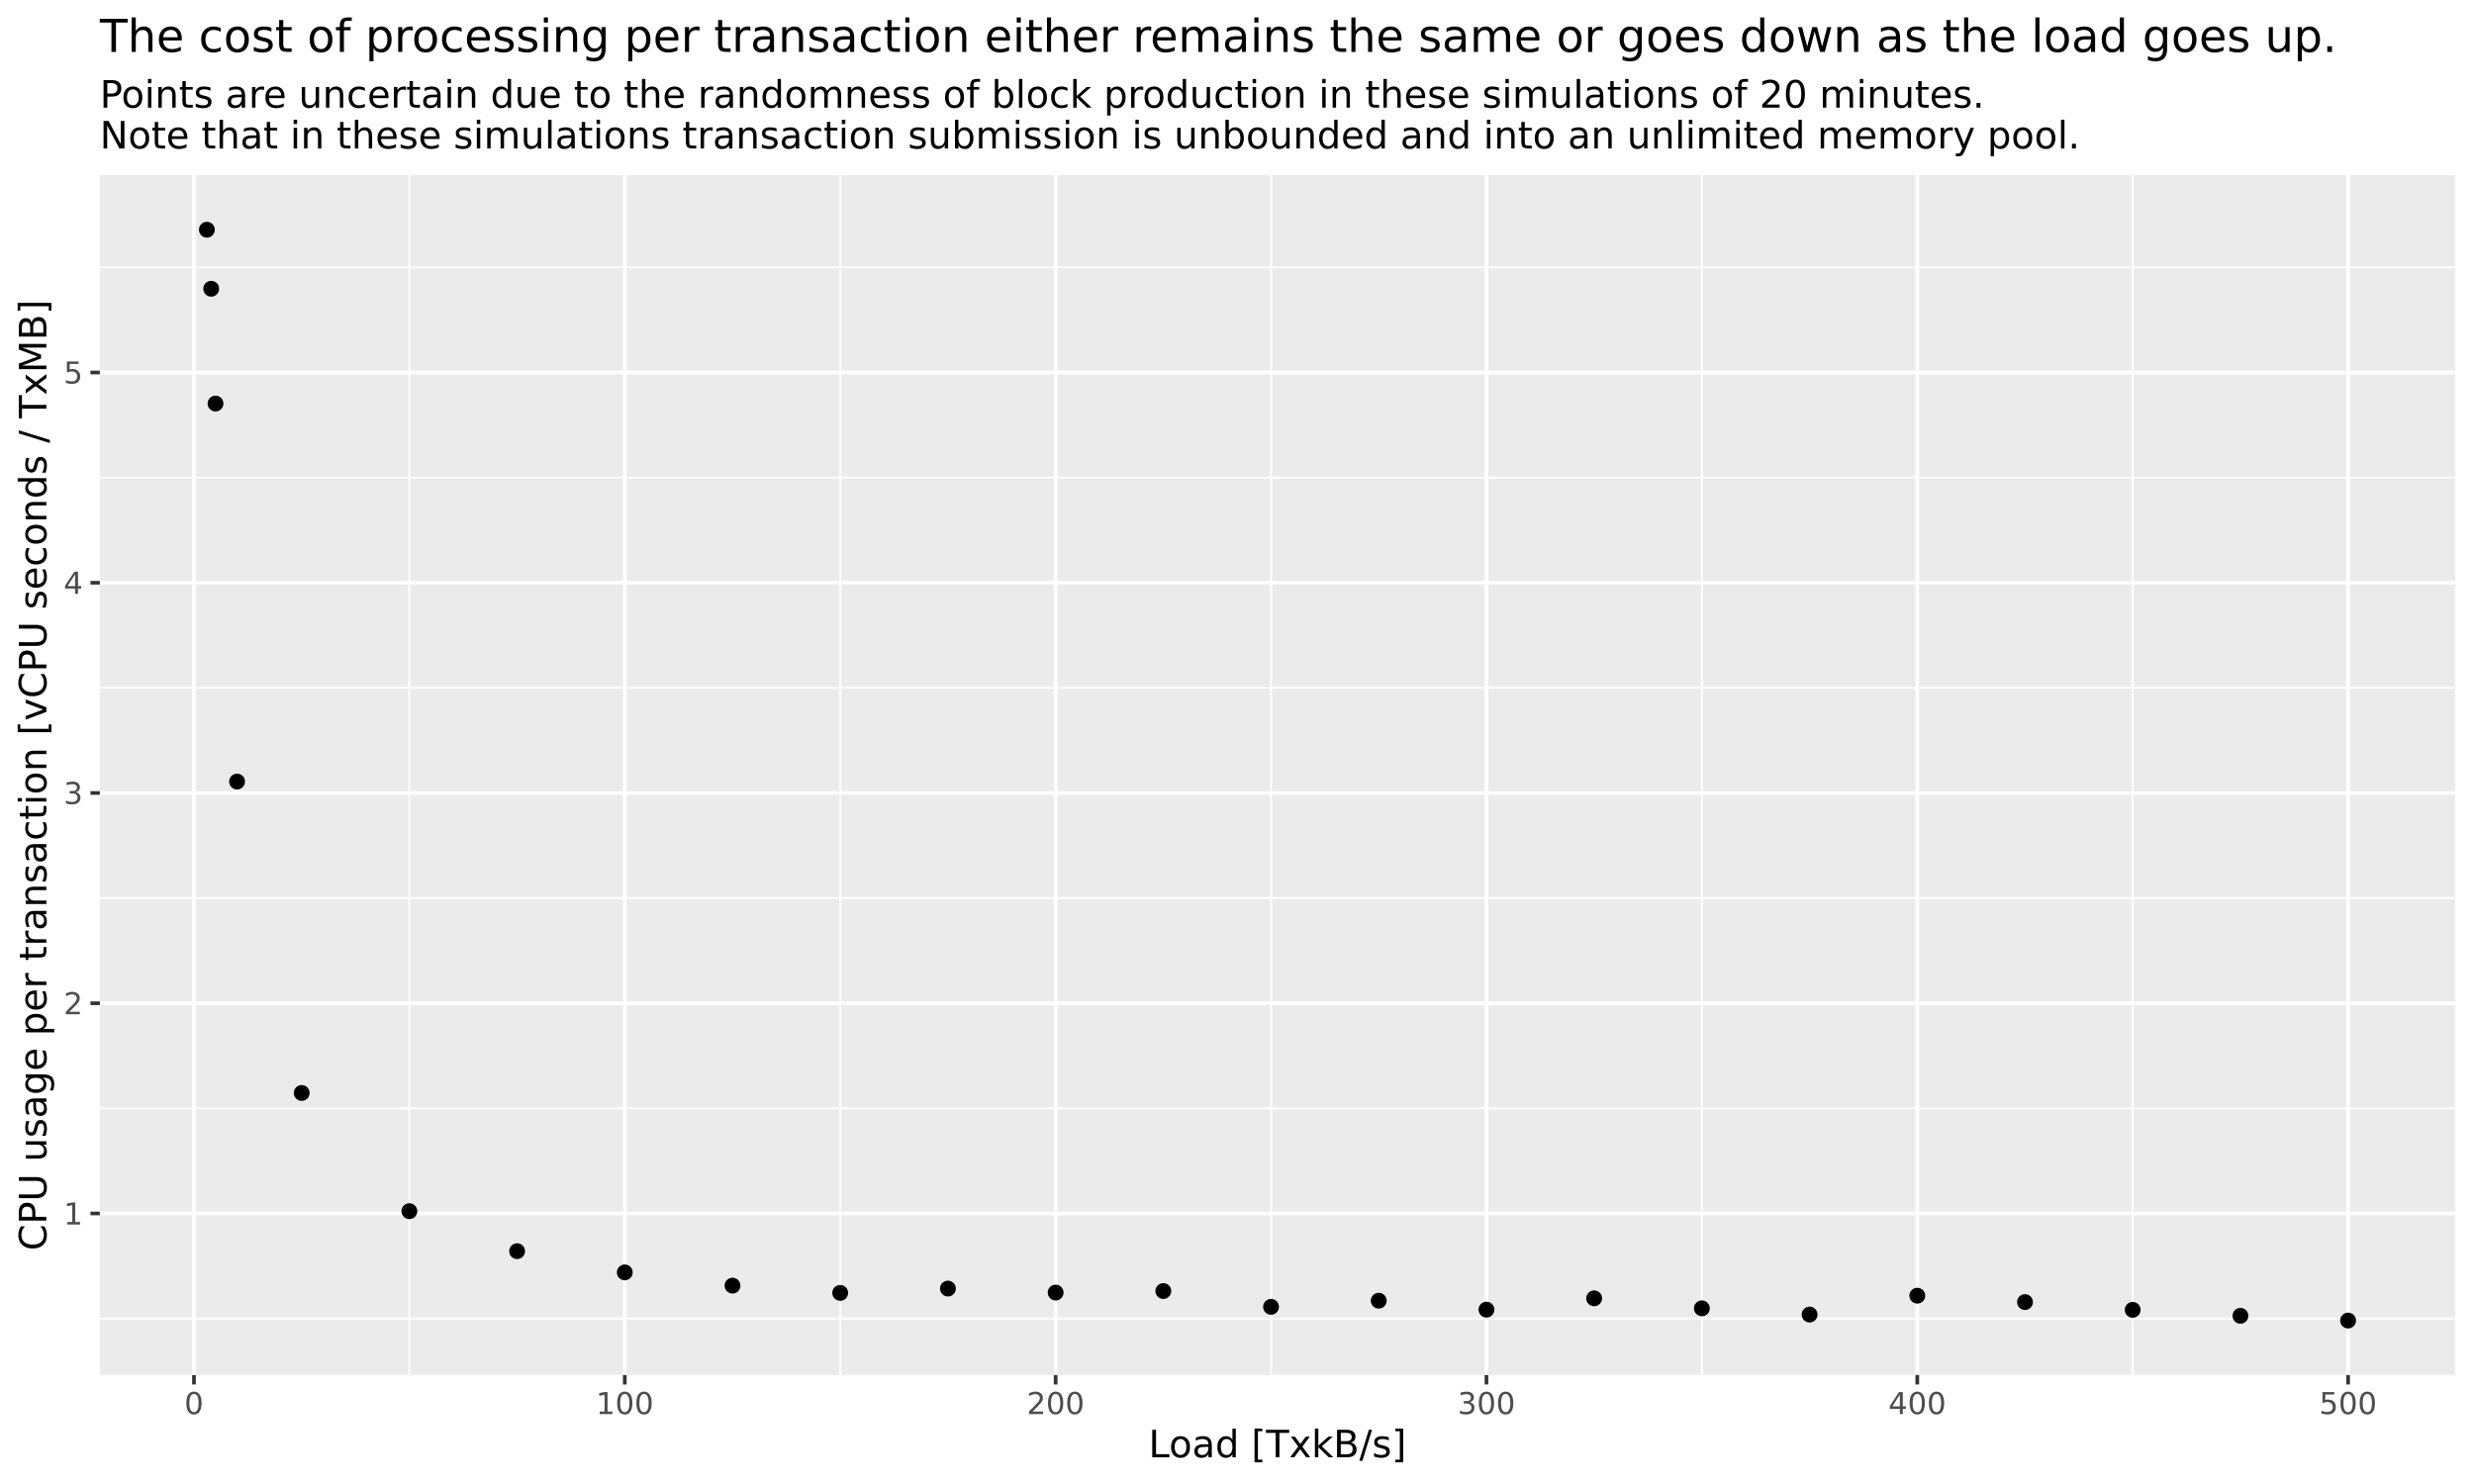
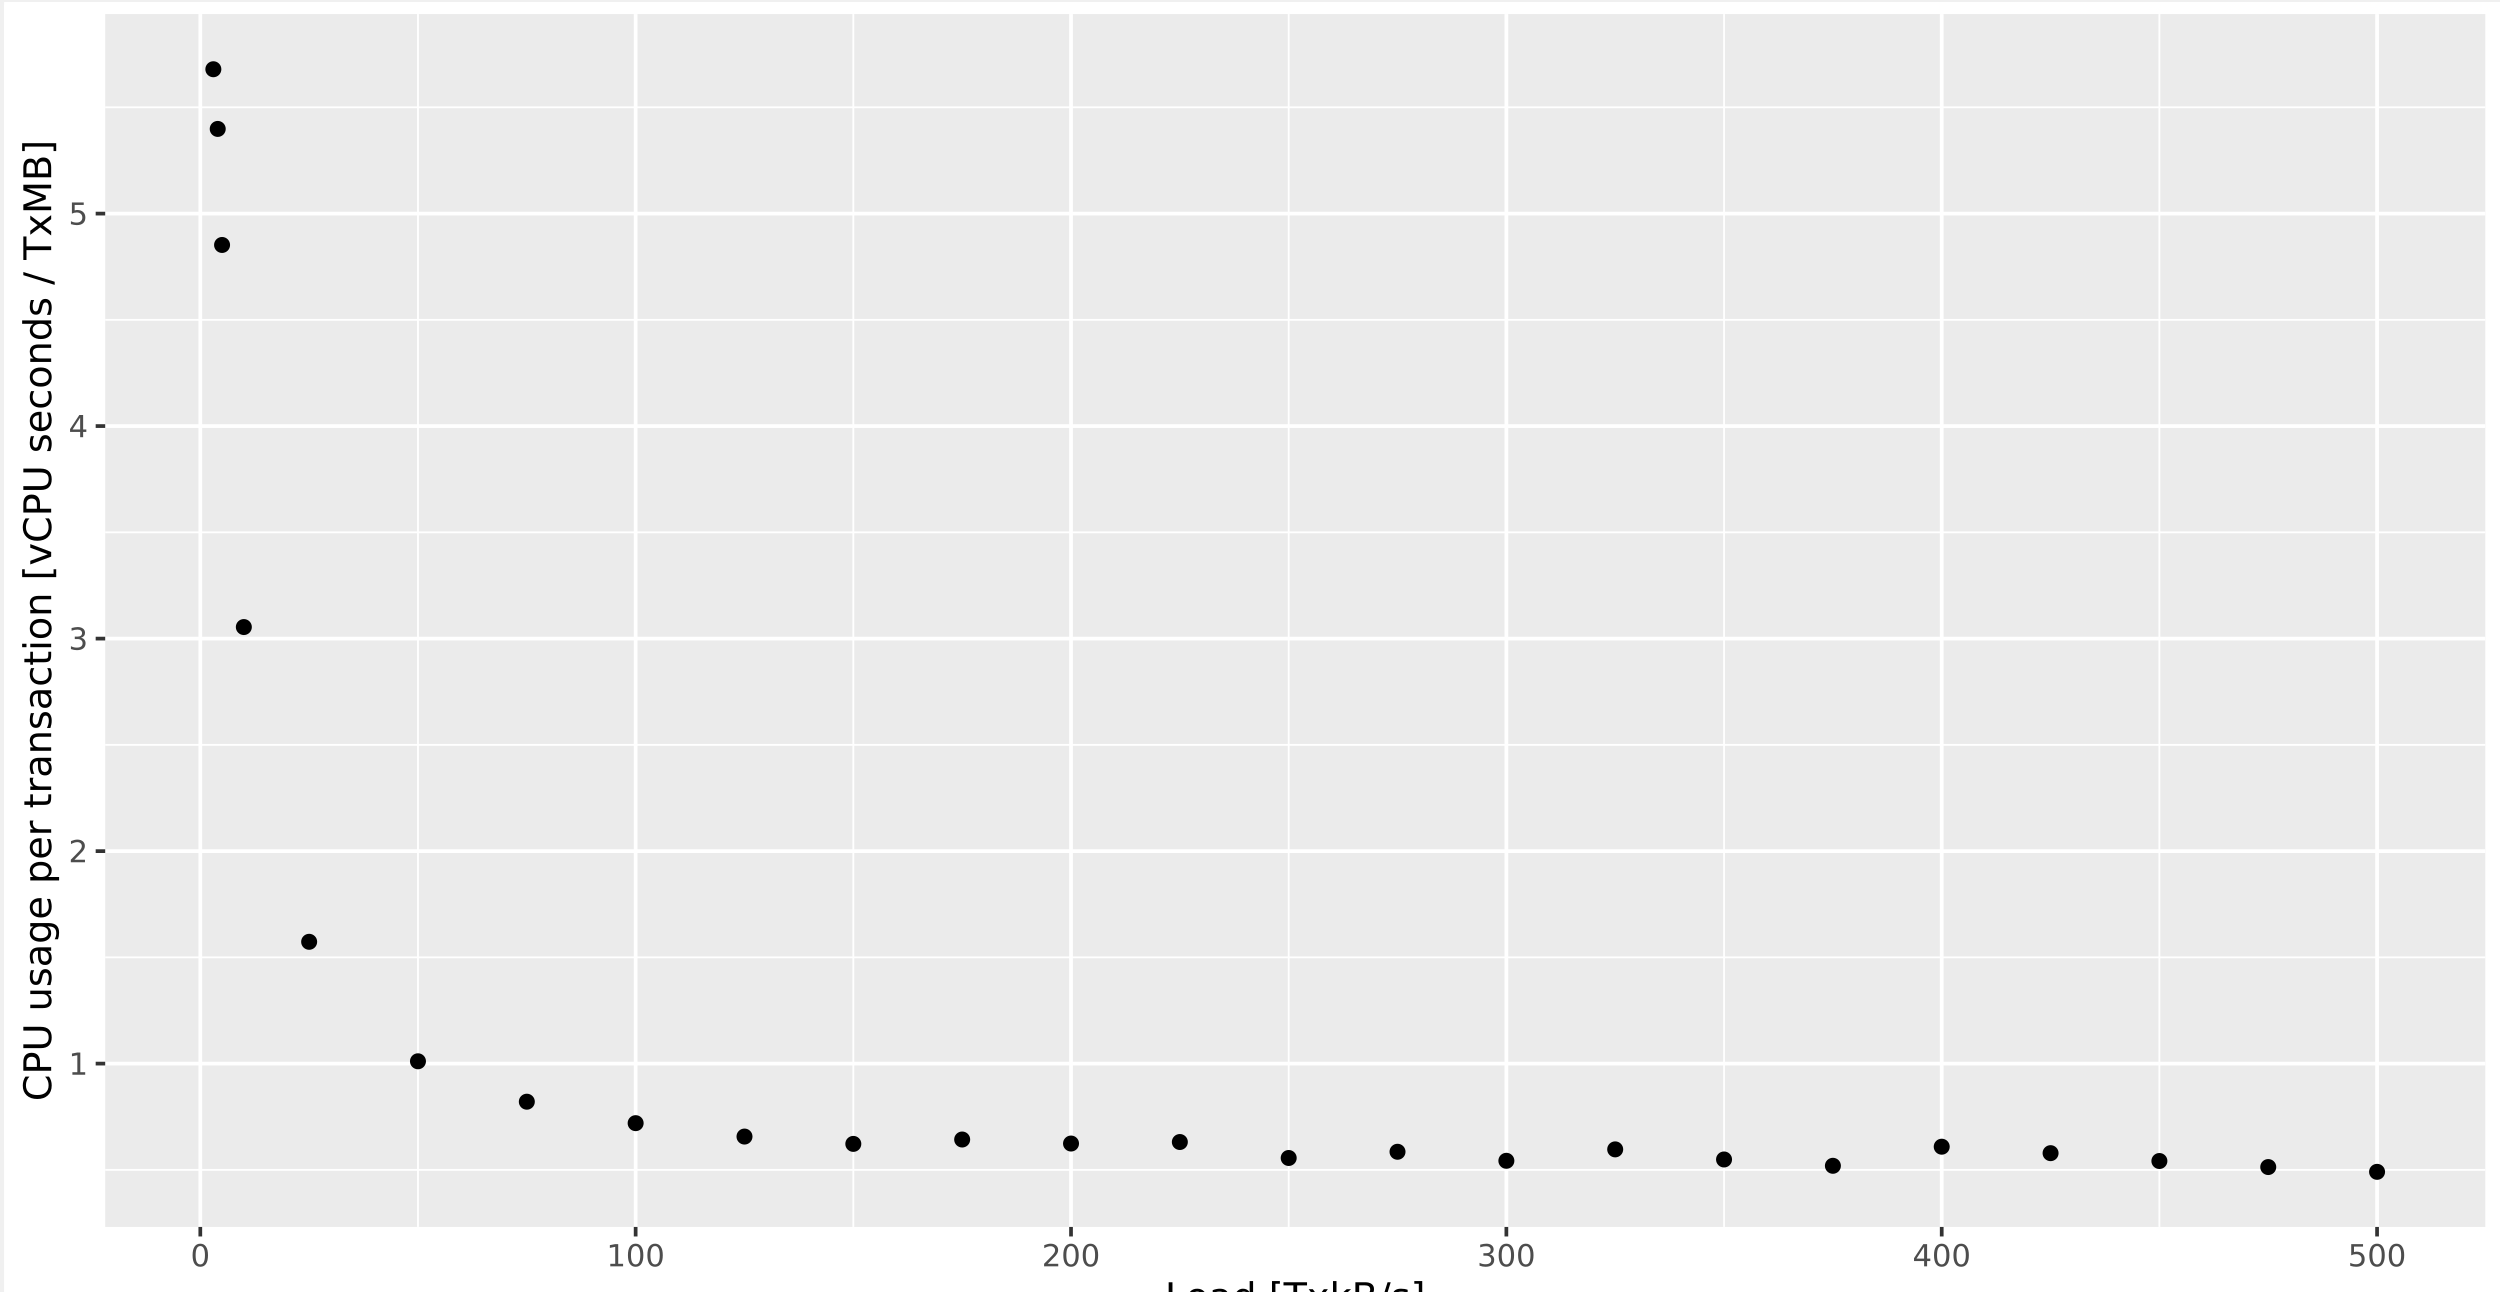
- <svg xmlns="http://www.w3.org/2000/svg" class="svglite" width="720.00pt" height="432.00pt" viewBox="0 0 720.00 432.00">
-   <defs>
-     <style type="text/css">
+ <svg xmlns="http://www.w3.org/2000/svg" class="svglite" width="720pt" height="372pt" viewBox="0 0 720 372" version="1.1" id="svg73">
+   <defs id="defs1">
+     <style type="text/css" id="style1">
    .svglite line, .svglite polyline, .svglite polygon, .svglite path, .svglite rect, .svglite circle {
      fill: none;
      stroke: #000000;
      stroke-linecap: round;
      stroke-linejoin: round;
      stroke-miterlimit: 10.00;
    }
    .svglite text {
      white-space: pre;
    }
  </style>
  </defs>
-   <rect width="100%" height="100%" style="stroke: none; fill: #FFFFFF;" />
-   <defs>
+   <rect width="100%" height="88.851%" style="fill:#ffffff;stroke:none;stroke-width:0.943" id="rect1" x="1.235" y="1.235" />
+   <defs id="defs2">
    <clipPath id="cpMC4wMHw3MjAuMDB8MC4wMHw0MzIuMDA=">
-       <rect x="0.00" y="0.00" width="720.00" height="432.00" />
+       <rect x="0" y="0" width="720" height="432" id="rect2" />
    </clipPath>
  </defs>
-   <g clip-path="url(#cpMC4wMHw3MjAuMDB8MC4wMHw0MzIuMDA=)">
-     <rect x="0.00" y="0.00" width="720.00" height="432.00" style="stroke-width: 1.07; stroke: #FFFFFF; fill: #FFFFFF;" />
+   <g clip-path="url(#cpMC4wMHw3MjAuMDB8MC4wMHw0MzIuMDA=)" id="g3" transform="matrix(1,0,0,0.8899371,1.234991,0.6174959)">
+     <rect x="0" y="0" width="720" height="432" style="fill:#ffffff;stroke:#ffffff;stroke-width:1.07" id="rect3" />
  </g>
-   <defs>
+   <defs id="defs4">
    <clipPath id="cpMjkuMDZ8NzE0LjUyfDUwLjk5fDQwMC4yOQ==">
-       <rect x="29.06" y="50.99" width="685.47" height="349.30" />
+       <rect x="29.06" y="50.99" width="685.47" height="349.3" id="rect4" />
    </clipPath>
  </defs>
-   <g clip-path="url(#cpMjkuMDZ8NzE0LjUyfDUwLjk5fDQwMC4yOQ==)">
-     <rect x="29.06" y="50.99" width="685.47" height="349.30" style="stroke-width: 1.07; stroke: none; fill: #EBEBEB;" />
-     <polyline points="29.06,383.85 714.52,383.85 " style="stroke-width: 0.53; stroke: #FFFFFF; stroke-linecap: butt;" />
-     <polyline points="29.06,322.65 714.52,322.65 " style="stroke-width: 0.53; stroke: #FFFFFF; stroke-linecap: butt;" />
-     <polyline points="29.06,261.45 714.52,261.45 " style="stroke-width: 0.53; stroke: #FFFFFF; stroke-linecap: butt;" />
-     <polyline points="29.06,200.24 714.52,200.24 " style="stroke-width: 0.53; stroke: #FFFFFF; stroke-linecap: butt;" />
-     <polyline points="29.06,139.04 714.52,139.04 " style="stroke-width: 0.53; stroke: #FFFFFF; stroke-linecap: butt;" />
-     <polyline points="29.06,77.83 714.52,77.83 " style="stroke-width: 0.53; stroke: #FFFFFF; stroke-linecap: butt;" />
-     <polyline points="119.14,400.29 119.14,50.99 " style="stroke-width: 0.53; stroke: #FFFFFF; stroke-linecap: butt;" />
-     <polyline points="244.52,400.29 244.52,50.99 " style="stroke-width: 0.53; stroke: #FFFFFF; stroke-linecap: butt;" />
-     <polyline points="369.91,400.29 369.91,50.99 " style="stroke-width: 0.53; stroke: #FFFFFF; stroke-linecap: butt;" />
-     <polyline points="495.29,400.29 495.29,50.99 " style="stroke-width: 0.53; stroke: #FFFFFF; stroke-linecap: butt;" />
-     <polyline points="620.67,400.29 620.67,50.99 " style="stroke-width: 0.53; stroke: #FFFFFF; stroke-linecap: butt;" />
-     <polyline points="29.06,353.25 714.52,353.25 " style="stroke-width: 1.07; stroke: #FFFFFF; stroke-linecap: butt;" />
-     <polyline points="29.06,292.05 714.52,292.05 " style="stroke-width: 1.07; stroke: #FFFFFF; stroke-linecap: butt;" />
-     <polyline points="29.06,230.84 714.52,230.84 " style="stroke-width: 1.07; stroke: #FFFFFF; stroke-linecap: butt;" />
-     <polyline points="29.06,169.64 714.52,169.64 " style="stroke-width: 1.07; stroke: #FFFFFF; stroke-linecap: butt;" />
-     <polyline points="29.06,108.44 714.52,108.44 " style="stroke-width: 1.07; stroke: #FFFFFF; stroke-linecap: butt;" />
-     <polyline points="56.45,400.29 56.45,50.99 " style="stroke-width: 1.07; stroke: #FFFFFF; stroke-linecap: butt;" />
-     <polyline points="181.83,400.29 181.83,50.99 " style="stroke-width: 1.07; stroke: #FFFFFF; stroke-linecap: butt;" />
-     <polyline points="307.22,400.29 307.22,50.99 " style="stroke-width: 1.07; stroke: #FFFFFF; stroke-linecap: butt;" />
-     <polyline points="432.60,400.29 432.60,50.99 " style="stroke-width: 1.07; stroke: #FFFFFF; stroke-linecap: butt;" />
-     <polyline points="557.98,400.29 557.98,50.99 " style="stroke-width: 1.07; stroke: #FFFFFF; stroke-linecap: butt;" />
-     <polyline points="683.36,400.29 683.36,50.99 " style="stroke-width: 1.07; stroke: #FFFFFF; stroke-linecap: butt;" />
-     <circle cx="68.99" cy="227.52" r="1.95" style="stroke-width: 0.71; fill: #000000;" />
-     <circle cx="119.14" cy="352.58" r="1.95" style="stroke-width: 0.71; fill: #000000;" />
-     <circle cx="181.83" cy="370.40" r="1.95" style="stroke-width: 0.71; fill: #000000;" />
-     <circle cx="244.52" cy="376.37" r="1.95" style="stroke-width: 0.71; fill: #000000;" />
-     <circle cx="307.22" cy="376.27" r="1.95" style="stroke-width: 0.71; fill: #000000;" />
-     <circle cx="369.91" cy="380.43" r="1.95" style="stroke-width: 0.71; fill: #000000;" />
-     <circle cx="432.60" cy="381.24" r="1.95" style="stroke-width: 0.71; fill: #000000;" />
-     <circle cx="495.29" cy="380.86" r="1.95" style="stroke-width: 0.71; fill: #000000;" />
-     <circle cx="620.67" cy="381.30" r="1.95" style="stroke-width: 0.71; fill: #000000;" />
-     <circle cx="557.98" cy="377.18" r="1.95" style="stroke-width: 0.71; fill: #000000;" />
-     <circle cx="683.36" cy="384.42" r="1.95" style="stroke-width: 0.71; fill: #000000;" />
-     <circle cx="62.72" cy="117.48" r="1.95" style="stroke-width: 0.71; fill: #000000;" />
-     <circle cx="652.02" cy="383.04" r="1.95" style="stroke-width: 0.71; fill: #000000;" />
-     <circle cx="589.33" cy="379.04" r="1.95" style="stroke-width: 0.71; fill: #000000;" />
-     <circle cx="526.64" cy="382.68" r="1.95" style="stroke-width: 0.71; fill: #000000;" />
-     <circle cx="87.80" cy="318.17" r="1.95" style="stroke-width: 0.71; fill: #000000;" />
-     <circle cx="463.94" cy="377.95" r="1.95" style="stroke-width: 0.71; fill: #000000;" />
-     <circle cx="338.56" cy="375.83" r="1.95" style="stroke-width: 0.71; fill: #000000;" />
-     <circle cx="213.18" cy="374.26" r="1.95" style="stroke-width: 0.71; fill: #000000;" />
-     <circle cx="275.87" cy="375.11" r="1.95" style="stroke-width: 0.71; fill: #000000;" />
-     <circle cx="150.49" cy="364.22" r="1.95" style="stroke-width: 0.71; fill: #000000;" />
-     <circle cx="401.25" cy="378.64" r="1.95" style="stroke-width: 0.71; fill: #000000;" />
-     <circle cx="60.21" cy="66.87" r="1.95" style="stroke-width: 0.71; fill: #000000;" />
-     <circle cx="61.47" cy="84.06" r="1.95" style="stroke-width: 0.71; fill: #000000;" />
+   <g clip-path="url(#cpMjkuMDZ8NzE0LjUyfDUwLjk5fDQwMC4yOQ==)" id="g49" transform="translate(1.234991,-46.92967)">
+     <rect x="29.06" y="50.99" width="685.47" height="349.3" style="fill:#ebebeb;stroke:none;stroke-width:1.07" id="rect5" />
+     <polyline points="29.06,383.85 714.52,383.85 " style="stroke:#ffffff;stroke-width:0.53;stroke-linecap:butt" id="polyline5" />
+     <polyline points="29.06,322.65 714.52,322.65 " style="stroke:#ffffff;stroke-width:0.53;stroke-linecap:butt" id="polyline6" />
+     <polyline points="29.06,261.45 714.52,261.45 " style="stroke:#ffffff;stroke-width:0.53;stroke-linecap:butt" id="polyline7" />
+     <polyline points="29.06,200.24 714.52,200.24 " style="stroke:#ffffff;stroke-width:0.53;stroke-linecap:butt" id="polyline8" />
+     <polyline points="29.06,139.04 714.52,139.04 " style="stroke:#ffffff;stroke-width:0.53;stroke-linecap:butt" id="polyline9" />
+     <polyline points="29.06,77.83 714.52,77.83 " style="stroke:#ffffff;stroke-width:0.53;stroke-linecap:butt" id="polyline10" />
+     <polyline points="119.14,400.29 119.14,50.99 " style="stroke:#ffffff;stroke-width:0.53;stroke-linecap:butt" id="polyline11" />
+     <polyline points="244.52,400.29 244.52,50.99 " style="stroke:#ffffff;stroke-width:0.53;stroke-linecap:butt" id="polyline12" />
+     <polyline points="369.91,400.29 369.91,50.99 " style="stroke:#ffffff;stroke-width:0.53;stroke-linecap:butt" id="polyline13" />
+     <polyline points="495.29,400.29 495.29,50.99 " style="stroke:#ffffff;stroke-width:0.53;stroke-linecap:butt" id="polyline14" />
+     <polyline points="620.67,400.29 620.67,50.99 " style="stroke:#ffffff;stroke-width:0.53;stroke-linecap:butt" id="polyline15" />
+     <polyline points="29.06,353.25 714.52,353.25 " style="stroke:#ffffff;stroke-width:1.07;stroke-linecap:butt" id="polyline16" />
+     <polyline points="29.06,292.05 714.52,292.05 " style="stroke:#ffffff;stroke-width:1.07;stroke-linecap:butt" id="polyline17" />
+     <polyline points="29.06,230.84 714.52,230.84 " style="stroke:#ffffff;stroke-width:1.07;stroke-linecap:butt" id="polyline18" />
+     <polyline points="29.06,169.64 714.52,169.64 " style="stroke:#ffffff;stroke-width:1.07;stroke-linecap:butt" id="polyline19" />
+     <polyline points="29.06,108.44 714.52,108.44 " style="stroke:#ffffff;stroke-width:1.07;stroke-linecap:butt" id="polyline20" />
+     <polyline points="56.45,400.29 56.45,50.99 " style="stroke:#ffffff;stroke-width:1.07;stroke-linecap:butt" id="polyline21" />
+     <polyline points="181.83,400.29 181.83,50.99 " style="stroke:#ffffff;stroke-width:1.07;stroke-linecap:butt" id="polyline22" />
+     <polyline points="307.22,400.29 307.22,50.99 " style="stroke:#ffffff;stroke-width:1.07;stroke-linecap:butt" id="polyline23" />
+     <polyline points="432.60,400.29 432.60,50.99 " style="stroke:#ffffff;stroke-width:1.07;stroke-linecap:butt" id="polyline24" />
+     <polyline points="557.98,400.29 557.98,50.99 " style="stroke:#ffffff;stroke-width:1.07;stroke-linecap:butt" id="polyline25" />
+     <polyline points="683.36,400.29 683.36,50.99 " style="stroke:#ffffff;stroke-width:1.07;stroke-linecap:butt" id="polyline26" />
+     <circle cx="68.99" cy="227.52" r="1.95" style="fill:#000000;stroke-width:0.71" id="circle26" />
+     <circle cx="119.14" cy="352.58" r="1.95" style="fill:#000000;stroke-width:0.71" id="circle27" />
+     <circle cx="181.83" cy="370.4" r="1.95" style="fill:#000000;stroke-width:0.71" id="circle28" />
+     <circle cx="244.52" cy="376.37" r="1.95" style="fill:#000000;stroke-width:0.71" id="circle29" />
+     <circle cx="307.22" cy="376.27" r="1.95" style="fill:#000000;stroke-width:0.71" id="circle30" />
+     <circle cx="369.91" cy="380.43" r="1.95" style="fill:#000000;stroke-width:0.71" id="circle31" />
+     <circle cx="432.6" cy="381.24" r="1.95" style="fill:#000000;stroke-width:0.71" id="circle32" />
+     <circle cx="495.29" cy="380.86" r="1.95" style="fill:#000000;stroke-width:0.71" id="circle33" />
+     <circle cx="620.67" cy="381.3" r="1.95" style="fill:#000000;stroke-width:0.71" id="circle34" />
+     <circle cx="557.98" cy="377.18" r="1.95" style="fill:#000000;stroke-width:0.71" id="circle35" />
+     <circle cx="683.36" cy="384.42" r="1.95" style="fill:#000000;stroke-width:0.71" id="circle36" />
+     <circle cx="62.72" cy="117.48" r="1.95" style="fill:#000000;stroke-width:0.71" id="circle37" />
+     <circle cx="652.02" cy="383.04" r="1.95" style="fill:#000000;stroke-width:0.71" id="circle38" />
+     <circle cx="589.33" cy="379.04" r="1.95" style="fill:#000000;stroke-width:0.71" id="circle39" />
+     <circle cx="526.64" cy="382.68" r="1.95" style="fill:#000000;stroke-width:0.71" id="circle40" />
+     <circle cx="87.8" cy="318.17" r="1.95" style="fill:#000000;stroke-width:0.71" id="circle41" />
+     <circle cx="463.94" cy="377.95" r="1.95" style="fill:#000000;stroke-width:0.71" id="circle42" />
+     <circle cx="338.56" cy="375.83" r="1.95" style="fill:#000000;stroke-width:0.71" id="circle43" />
+     <circle cx="213.18" cy="374.26" r="1.95" style="fill:#000000;stroke-width:0.71" id="circle44" />
+     <circle cx="275.87" cy="375.11" r="1.95" style="fill:#000000;stroke-width:0.71" id="circle45" />
+     <circle cx="150.49" cy="364.22" r="1.95" style="fill:#000000;stroke-width:0.71" id="circle46" />
+     <circle cx="401.25" cy="378.64" r="1.95" style="fill:#000000;stroke-width:0.71" id="circle47" />
+     <circle cx="60.21" cy="66.87" r="1.95" style="fill:#000000;stroke-width:0.71" id="circle48" />
+     <circle cx="61.47" cy="84.06" r="1.95" style="fill:#000000;stroke-width:0.71" id="circle49" />
  </g>
-   <g clip-path="url(#cpMC4wMHw3MjAuMDB8MC4wMHw0MzIuMDA=)">
-     <text x="24.12" y="356.46" text-anchor="end" style="font-size: 8.80px;fill: #4D4D4D; font-family: &quot;DejaVu Sans&quot;;" textLength="5.59px" lengthAdjust="spacingAndGlyphs">1</text>
-     <text x="24.12" y="295.26" text-anchor="end" style="font-size: 8.80px;fill: #4D4D4D; font-family: &quot;DejaVu Sans&quot;;" textLength="5.59px" lengthAdjust="spacingAndGlyphs">2</text>
-     <text x="24.12" y="234.05" text-anchor="end" style="font-size: 8.80px;fill: #4D4D4D; font-family: &quot;DejaVu Sans&quot;;" textLength="5.59px" lengthAdjust="spacingAndGlyphs">3</text>
-     <text x="24.12" y="172.85" text-anchor="end" style="font-size: 8.80px;fill: #4D4D4D; font-family: &quot;DejaVu Sans&quot;;" textLength="5.59px" lengthAdjust="spacingAndGlyphs">4</text>
-     <text x="24.12" y="111.64" text-anchor="end" style="font-size: 8.80px;fill: #4D4D4D; font-family: &quot;DejaVu Sans&quot;;" textLength="5.59px" lengthAdjust="spacingAndGlyphs">5</text>
-     <polyline points="26.32,353.25 29.06,353.25 " style="stroke-width: 1.07; stroke: #333333; stroke-linecap: butt;" />
-     <polyline points="26.32,292.05 29.06,292.05 " style="stroke-width: 1.07; stroke: #333333; stroke-linecap: butt;" />
-     <polyline points="26.32,230.84 29.06,230.84 " style="stroke-width: 1.07; stroke: #333333; stroke-linecap: butt;" />
-     <polyline points="26.32,169.64 29.06,169.64 " style="stroke-width: 1.07; stroke: #333333; stroke-linecap: butt;" />
-     <polyline points="26.32,108.44 29.06,108.44 " style="stroke-width: 1.07; stroke: #333333; stroke-linecap: butt;" />
-     <polyline points="56.45,403.03 56.45,400.29 " style="stroke-width: 1.07; stroke: #333333; stroke-linecap: butt;" />
-     <polyline points="181.83,403.03 181.83,400.29 " style="stroke-width: 1.07; stroke: #333333; stroke-linecap: butt;" />
-     <polyline points="307.22,403.03 307.22,400.29 " style="stroke-width: 1.07; stroke: #333333; stroke-linecap: butt;" />
-     <polyline points="432.60,403.03 432.60,400.29 " style="stroke-width: 1.07; stroke: #333333; stroke-linecap: butt;" />
-     <polyline points="557.98,403.03 557.98,400.29 " style="stroke-width: 1.07; stroke: #333333; stroke-linecap: butt;" />
-     <polyline points="683.36,403.03 683.36,400.29 " style="stroke-width: 1.07; stroke: #333333; stroke-linecap: butt;" />
-     <text x="56.45" y="411.64" text-anchor="middle" style="font-size: 8.80px;fill: #4D4D4D; font-family: &quot;DejaVu Sans&quot;;" textLength="5.59px" lengthAdjust="spacingAndGlyphs">0</text>
-     <text x="181.83" y="411.64" text-anchor="middle" style="font-size: 8.80px;fill: #4D4D4D; font-family: &quot;DejaVu Sans&quot;;" textLength="16.78px" lengthAdjust="spacingAndGlyphs">100</text>
-     <text x="307.22" y="411.64" text-anchor="middle" style="font-size: 8.80px;fill: #4D4D4D; font-family: &quot;DejaVu Sans&quot;;" textLength="16.78px" lengthAdjust="spacingAndGlyphs">200</text>
-     <text x="432.60" y="411.64" text-anchor="middle" style="font-size: 8.80px;fill: #4D4D4D; font-family: &quot;DejaVu Sans&quot;;" textLength="16.78px" lengthAdjust="spacingAndGlyphs">300</text>
-     <text x="557.98" y="411.64" text-anchor="middle" style="font-size: 8.80px;fill: #4D4D4D; font-family: &quot;DejaVu Sans&quot;;" textLength="16.78px" lengthAdjust="spacingAndGlyphs">400</text>
-     <text x="683.36" y="411.64" text-anchor="middle" style="font-size: 8.80px;fill: #4D4D4D; font-family: &quot;DejaVu Sans&quot;;" textLength="16.78px" lengthAdjust="spacingAndGlyphs">500</text>
-     <text x="371.79" y="424.23" text-anchor="middle" style="font-size: 11.00px; font-family: &quot;DejaVu Sans&quot;;" textLength="75.05px" lengthAdjust="spacingAndGlyphs">Load [TxkB/s]</text>
-     <text transform="translate(13.50,225.64) rotate(-90)" text-anchor="middle" style="font-size: 11.00px; font-family: &quot;DejaVu Sans&quot;;" textLength="276.85px" lengthAdjust="spacingAndGlyphs">CPU usage per transaction [vCPU seconds / TxMB]</text>
-     <text x="29.06" y="31.34" style="font-size: 11.00px; font-family: &quot;DejaVu Sans&quot;;" textLength="548.51px" lengthAdjust="spacingAndGlyphs">Points are uncertain due to the randomness of block production in these simulations of 20 minutes.</text>
-     <text x="29.06" y="43.22" style="font-size: 11.00px; font-family: &quot;DejaVu Sans&quot;;" textLength="576.30px" lengthAdjust="spacingAndGlyphs">Note that in these simulations transaction submission is unbounded and into an unlimited memory pool.</text>
-     <text x="29.06" y="15.10" style="font-size: 13.20px; font-family: &quot;DejaVu Sans&quot;;" textLength="650.48px" lengthAdjust="spacingAndGlyphs">The cost of processing per transaction either remains the same or goes down as the load goes up.</text>
+   <g clip-path="url(#cpMC4wMHw3MjAuMDB8MC4wMHw0MzIuMDA=)" id="g73" transform="translate(1.234991,-46.92967)">
+     <text x="24.12" y="356.46" text-anchor="end" style="font-size:8.8px;font-family:'DejaVu Sans';fill:#4d4d4d" textLength="5.59" lengthAdjust="spacingAndGlyphs" id="text49">1</text>
+     <text x="24.12" y="295.26" text-anchor="end" style="font-size:8.8px;font-family:'DejaVu Sans';fill:#4d4d4d" textLength="5.59" lengthAdjust="spacingAndGlyphs" id="text50">2</text>
+     <text x="24.12" y="234.05" text-anchor="end" style="font-size:8.8px;font-family:'DejaVu Sans';fill:#4d4d4d" textLength="5.59" lengthAdjust="spacingAndGlyphs" id="text51">3</text>
+     <text x="24.12" y="172.85" text-anchor="end" style="font-size:8.8px;font-family:'DejaVu Sans';fill:#4d4d4d" textLength="5.59" lengthAdjust="spacingAndGlyphs" id="text52">4</text>
+     <text x="24.12" y="111.64" text-anchor="end" style="font-size:8.8px;font-family:'DejaVu Sans';fill:#4d4d4d" textLength="5.59" lengthAdjust="spacingAndGlyphs" id="text53">5</text>
+     <polyline points="26.32,353.25 29.06,353.25 " style="stroke:#333333;stroke-width:1.07;stroke-linecap:butt" id="polyline53" />
+     <polyline points="26.32,292.05 29.06,292.05 " style="stroke:#333333;stroke-width:1.07;stroke-linecap:butt" id="polyline54" />
+     <polyline points="26.32,230.84 29.06,230.84 " style="stroke:#333333;stroke-width:1.07;stroke-linecap:butt" id="polyline55" />
+     <polyline points="26.32,169.64 29.06,169.64 " style="stroke:#333333;stroke-width:1.07;stroke-linecap:butt" id="polyline56" />
+     <polyline points="26.32,108.44 29.06,108.44 " style="stroke:#333333;stroke-width:1.07;stroke-linecap:butt" id="polyline57" />
+     <polyline points="56.45,403.03 56.45,400.29 " style="stroke:#333333;stroke-width:1.07;stroke-linecap:butt" id="polyline58" />
+     <polyline points="181.83,403.03 181.83,400.29 " style="stroke:#333333;stroke-width:1.07;stroke-linecap:butt" id="polyline59" />
+     <polyline points="307.22,403.03 307.22,400.29 " style="stroke:#333333;stroke-width:1.07;stroke-linecap:butt" id="polyline60" />
+     <polyline points="432.60,403.03 432.60,400.29 " style="stroke:#333333;stroke-width:1.07;stroke-linecap:butt" id="polyline61" />
+     <polyline points="557.98,403.03 557.98,400.29 " style="stroke:#333333;stroke-width:1.07;stroke-linecap:butt" id="polyline62" />
+     <polyline points="683.36,403.03 683.36,400.29 " style="stroke:#333333;stroke-width:1.07;stroke-linecap:butt" id="polyline63" />
+     <text x="56.45" y="411.64" text-anchor="middle" style="font-size:8.8px;font-family:'DejaVu Sans';fill:#4d4d4d" textLength="5.59" lengthAdjust="spacingAndGlyphs" id="text63">0</text>
+     <text x="181.83" y="411.64" text-anchor="middle" style="font-size:8.8px;font-family:'DejaVu Sans';fill:#4d4d4d" textLength="16.78" lengthAdjust="spacingAndGlyphs" id="text64">100</text>
+     <text x="307.22" y="411.64" text-anchor="middle" style="font-size:8.8px;font-family:'DejaVu Sans';fill:#4d4d4d" textLength="16.78" lengthAdjust="spacingAndGlyphs" id="text65">200</text>
+     <text x="432.6" y="411.64" text-anchor="middle" style="font-size:8.8px;font-family:'DejaVu Sans';fill:#4d4d4d" textLength="16.78" lengthAdjust="spacingAndGlyphs" id="text66">300</text>
+     <text x="557.98" y="411.64" text-anchor="middle" style="font-size:8.8px;font-family:'DejaVu Sans';fill:#4d4d4d" textLength="16.78" lengthAdjust="spacingAndGlyphs" id="text67">400</text>
+     <text x="683.36" y="411.64" text-anchor="middle" style="font-size:8.8px;font-family:'DejaVu Sans';fill:#4d4d4d" textLength="16.78" lengthAdjust="spacingAndGlyphs" id="text68">500</text>
+     <text x="371.79" y="424.23" text-anchor="middle" style="font-size:11px;font-family:'DejaVu Sans'" textLength="75.05" lengthAdjust="spacingAndGlyphs" id="text69">Load [TxkB/s]</text>
+     <text transform="rotate(-90,119.57,106.07)" text-anchor="middle" style="font-size:11px;font-family:'DejaVu Sans'" textLength="276.85" lengthAdjust="spacingAndGlyphs" id="text70">CPU usage per transaction [vCPU seconds / TxMB]</text>
  </g>
</svg>
